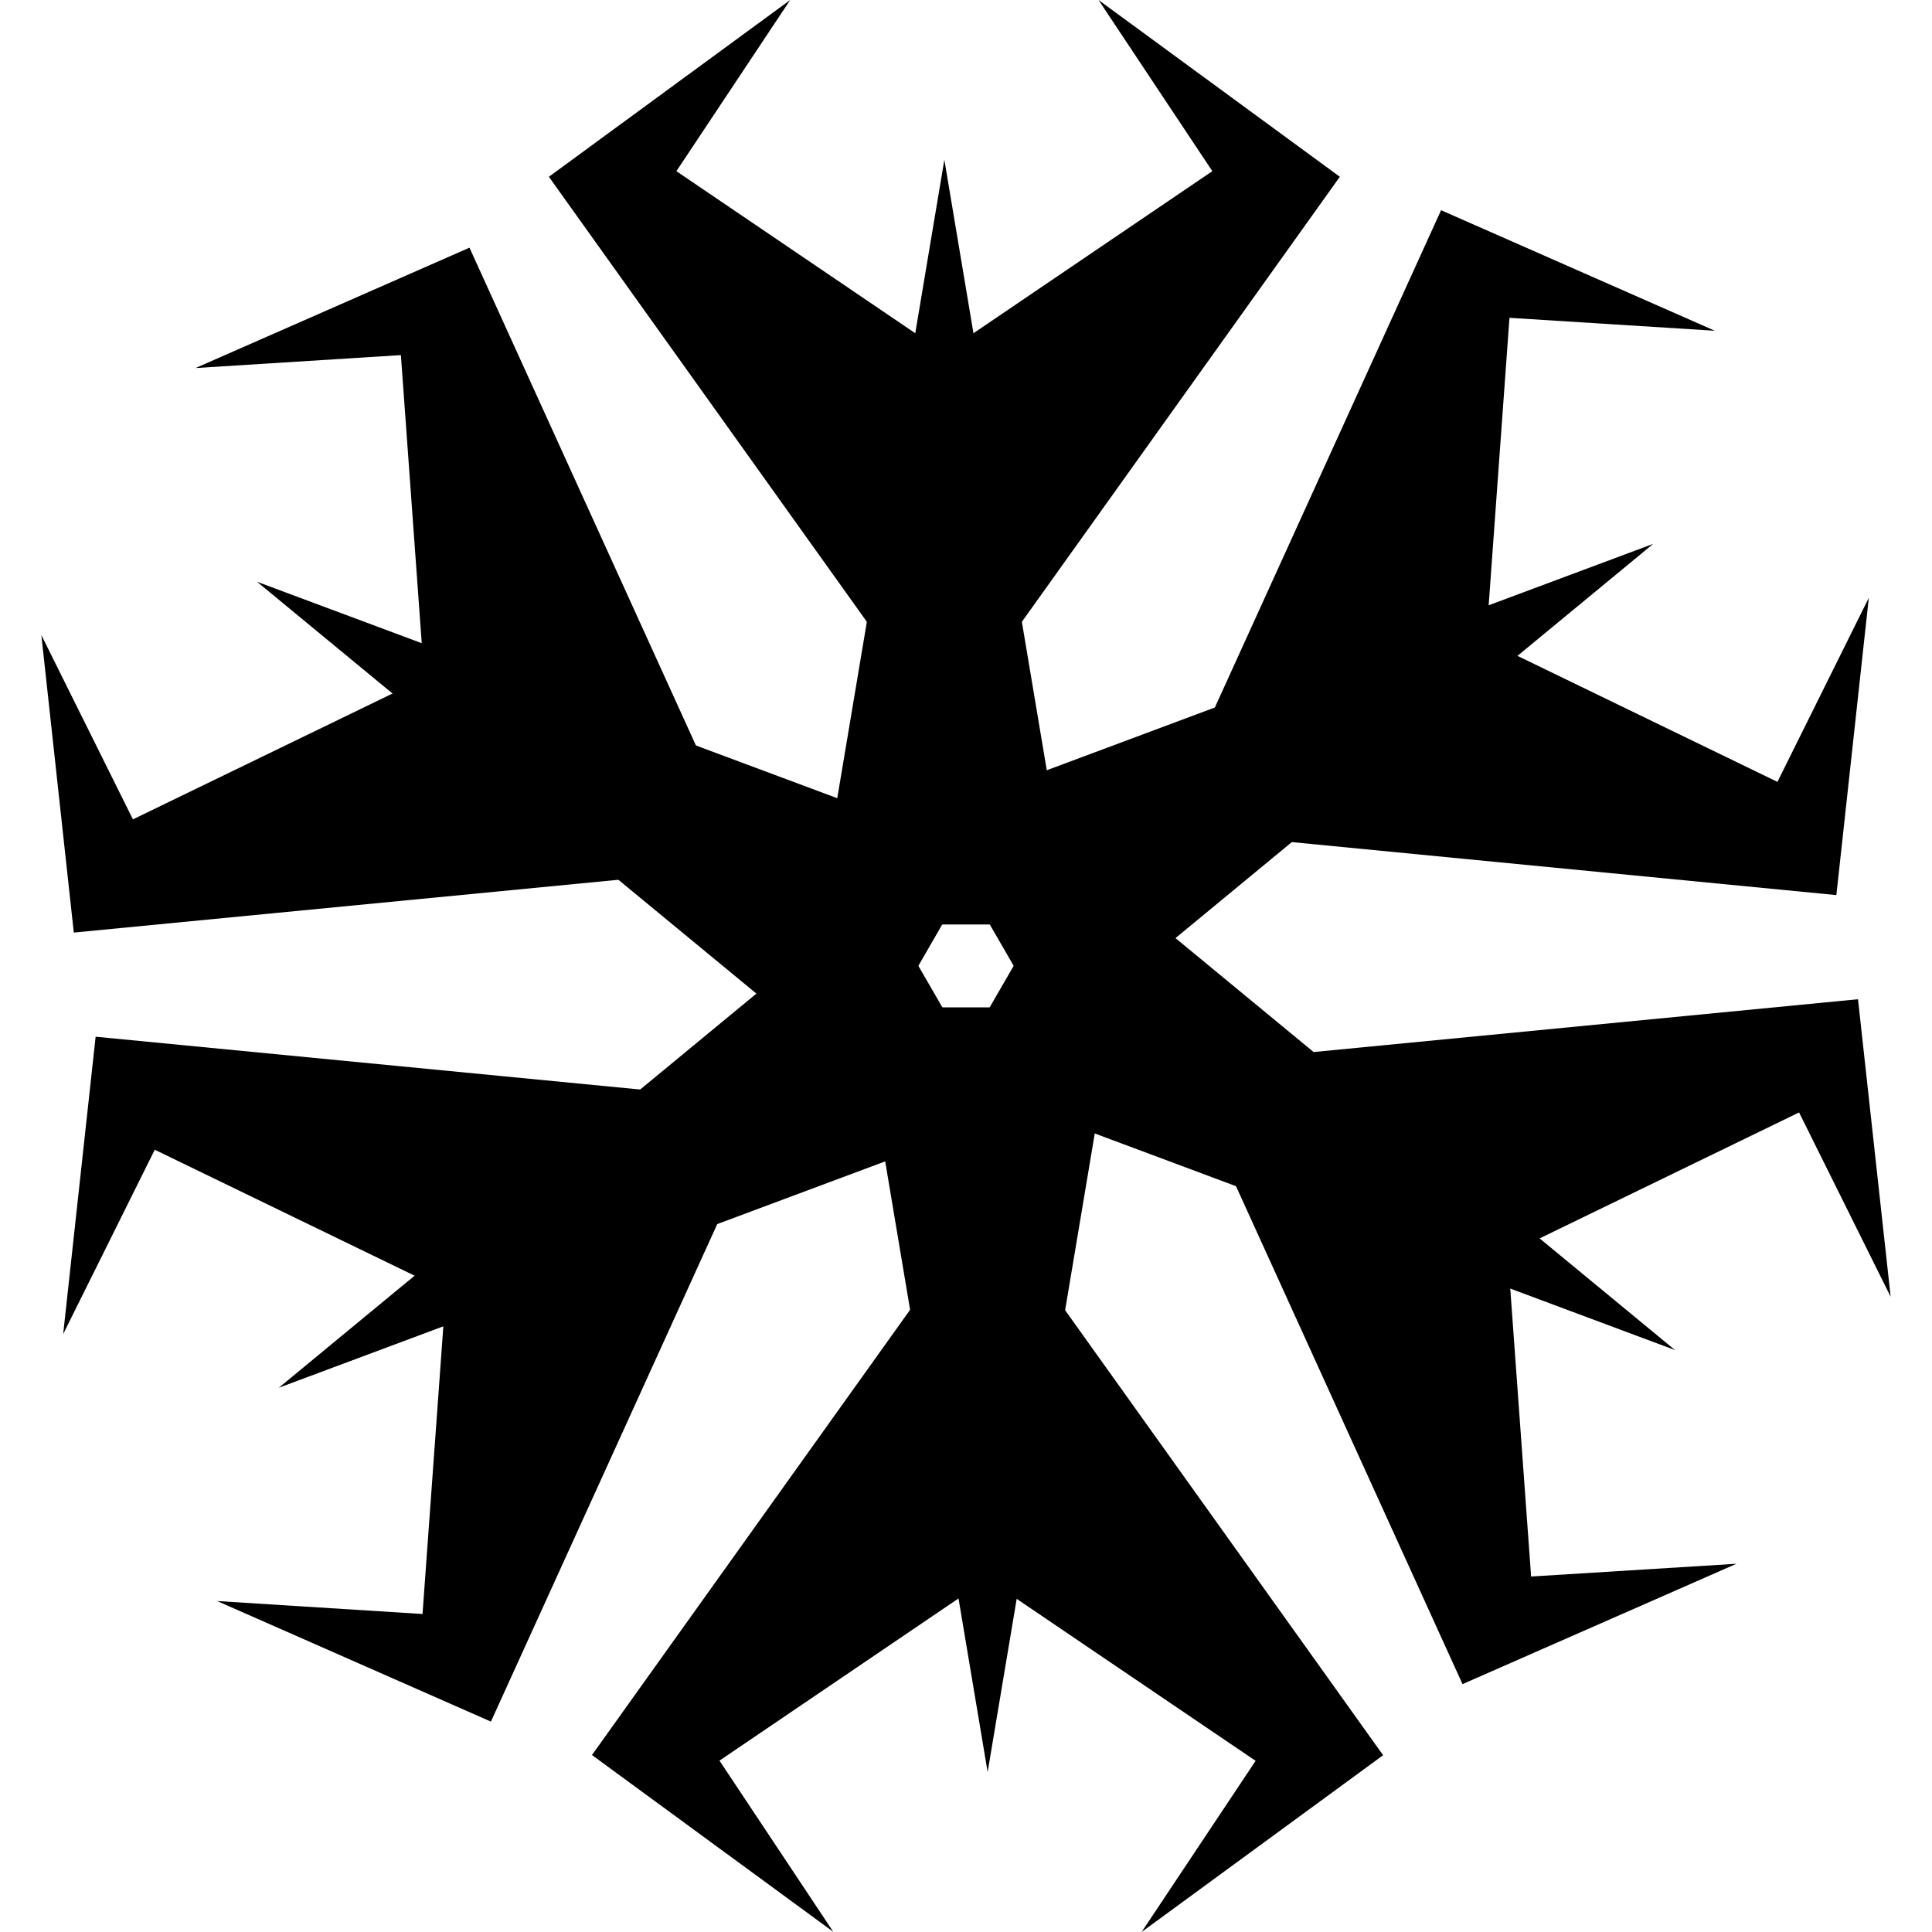
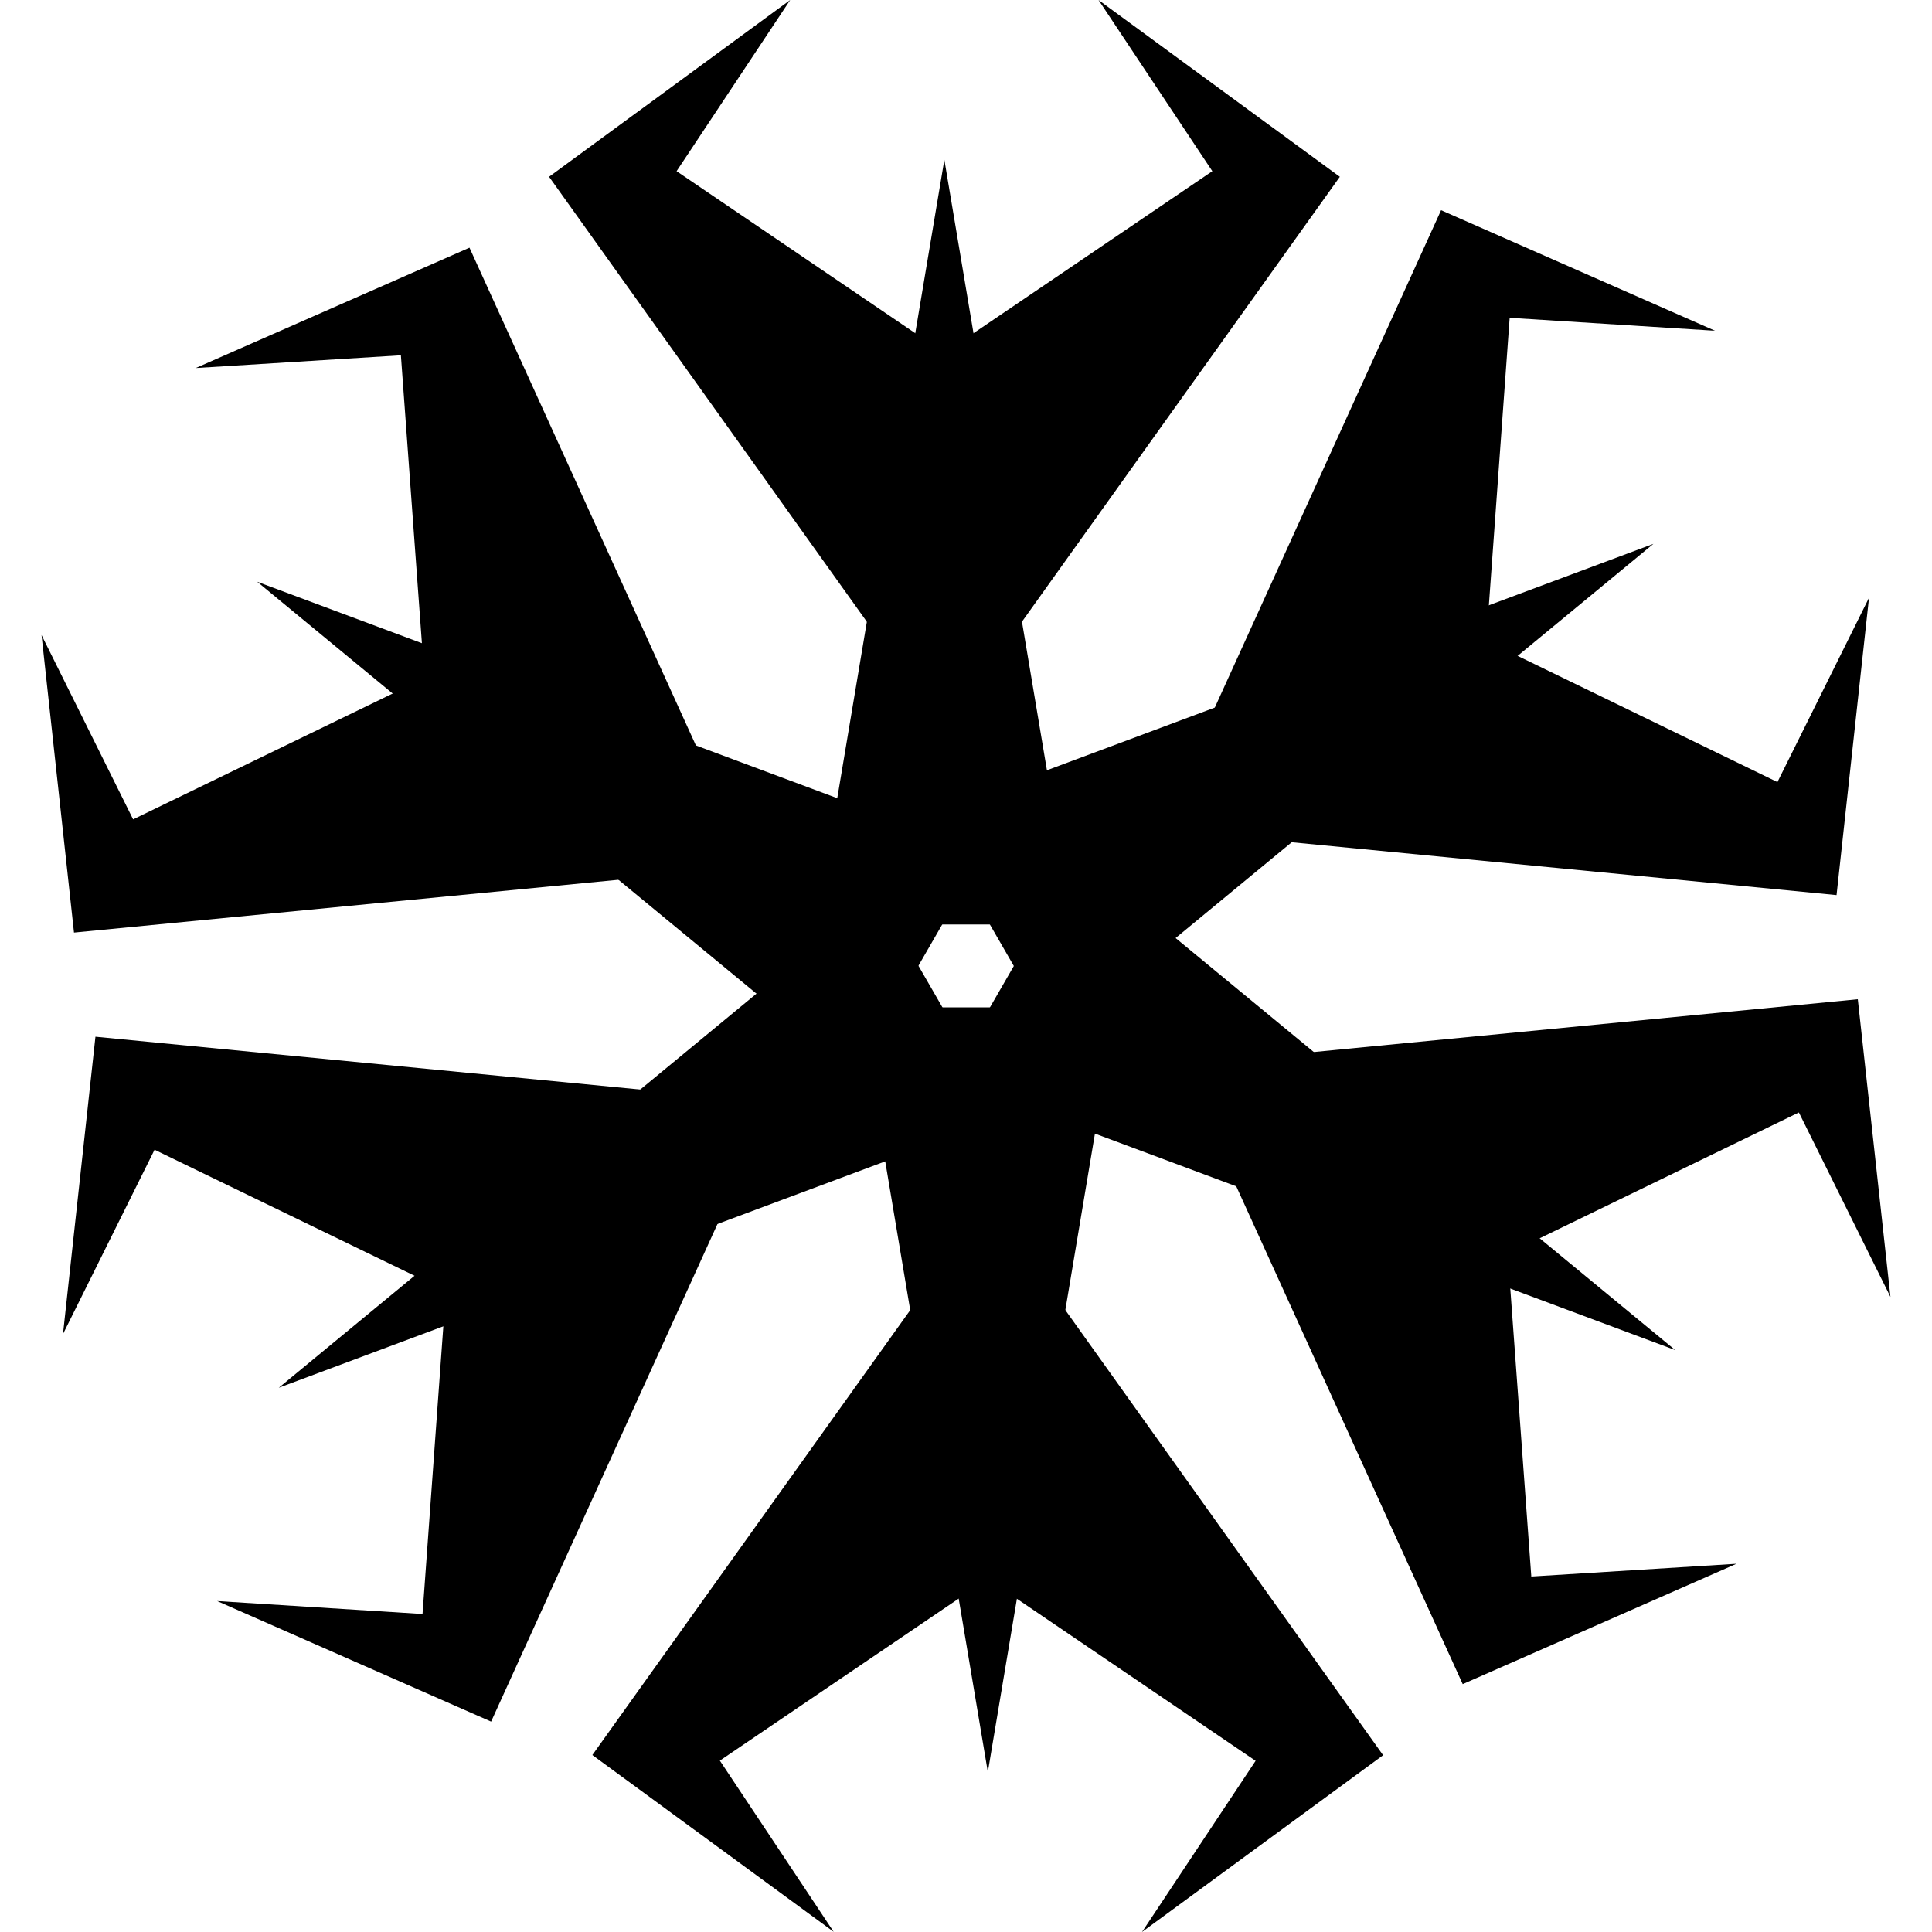
<svg xmlns="http://www.w3.org/2000/svg" viewBox="0 0 100 100">
-   <path fill-rule="nonzero" d="M92 40.47L76.92 33.16L60.01 42.92L95.05 46.33L96.73 30.94L92 40.47" />
-   <path fill-rule="nonzero" d="M88.76 17.12L78.13 16.45L76.92 33.17L60.01 42.93L74.59 10.88L88.76 17.12" />
-   <path fill-rule="nonzero" d="M85.57 28.15L47.96 42.19L54.61 53.7L85.57 28.15" />
-   <path fill-rule="nonzero" d="M89.88 80.94L79.25 81.6L78.04 64.89L61.12 55.12L75.7 87.17L89.88 80.94" />
-   <path fill-rule="nonzero" d="M61.12 55.12L78.04 64.9L93.12 57.58L97.86 67.12L96.17 51.72L61.12 55.12" />
-   <path fill-rule="nonzero" d="M86.7 69.88L55.73 44.34L49.09 55.84L86.7 69.88" />
-   <path fill-rule="nonzero" d="M30.64 90.84L43.13 99.99L37.24 91.13L51.11 81.72L51.11 62.19L30.64 90.84" />
-   <path fill-rule="nonzero" d="M51.11 81.73L64.99 91.14L59.09 100L71.59 90.85L51.11 62.19L51.11 81.73" />
-   <path fill-rule="nonzero" d="M51.12 91.72L57.76 52.14L44.48 52.14L51.12 91.72" />
-   <path fill-rule="nonzero" d="M3.27 69.05L8.01 59.51L23.09 66.82L40.01 57.06L4.95 53.66L3.27 69.05" />
-   <path fill-rule="nonzero" d="M11.24 82.87L21.87 83.54L23.08 66.82L39.99 57.06L25.41 89.11L11.24 82.87" />
-   <path fill-rule="nonzero" d="M14.43 71.83L52.04 57.79L45.39 46.28L14.43 71.83" />
-   <path fill-rule="nonzero" d="M10.12 19.05L20.75 18.38L21.96 35.1L38.88 44.87L24.3 12.82L10.12 19.05" />
-   <path fill-rule="nonzero" d="M2.14 32.87L6.88 42.41L21.96 35.1L38.88 44.87L3.82 48.27L2.14 32.87" />
-   <path fill-rule="nonzero" d="M13.3 30.11L44.27 55.65L50.91 44.14L13.3 30.11" />
+   <path fill-rule="nonzero" d="M92 40.48L76.93 33.16L60.01 42.93L95.06 46.33L96.74 30.94L92 40.48" />
+   <path fill-rule="nonzero" d="M88.77 17.12L78.14 16.45L76.93 33.17L60.01 42.93L74.59 10.88L88.77 17.12" />
+   <path fill-rule="nonzero" d="M85.58 28.15L47.97 42.19L54.61 53.7L85.58 28.15" />
+   <path fill-rule="nonzero" d="M89.88 80.94L79.26 81.6L78.04 64.89L61.13 55.12L75.71 87.17L89.88 80.94" />
+   <path fill-rule="nonzero" d="M61.12 55.12L78.03 64.9L93.11 57.58L97.85 67.13L96.16 51.72L61.12 55.12" />
+   <path fill-rule="nonzero" d="M86.71 69.88L55.74 44.34L49.1 55.85L86.71 69.88" />
+   <path fill-rule="nonzero" d="M30.66 90.84L43.15 99.99L37.26 91.13L51.13 81.72L51.13 62.19L30.66 90.84" />
+   <path fill-rule="nonzero" d="M51.13 81.73L64.99 91.14L59.11 100L71.59 90.85L51.13 62.19L51.13 81.73" />
+   <path fill-rule="nonzero" d="M51.13 91.72L57.77 52.14L44.48 52.14L51.13 91.72" />
+   <path fill-rule="nonzero" d="M3.26 69.05L8 59.51L23.08 66.82L40 57.06L4.94 53.66L3.26 69.05" />
+   <path fill-rule="nonzero" d="M11.24 82.87L21.87 83.54L23.08 66.82L40 57.06L25.42 89.11L11.24 82.87" />
+   <path fill-rule="nonzero" d="M14.43 71.83L52.04 57.79L45.4 46.28L14.43 71.83" />
+   <path fill-rule="nonzero" d="M10.13 19.05L20.75 18.39L21.97 35.1L38.88 44.87L24.3 12.82L10.13 19.05" />
+   <path fill-rule="nonzero" d="M2.15 32.87L6.89 42.41L21.97 35.1L38.88 44.87L3.83 48.27L2.15 32.87" />
+   <path fill-rule="nonzero" d="M13.31 30.11L44.27 55.65L50.91 44.14L13.31 30.11" />
  <path fill-rule="nonzero" d="M62.75 8.86L48.88 18.27L48.88 37.8L69.35 9.15L56.86 0L62.75 8.86" />
-   <path fill-rule="nonzero" d="M28.41 9.15L48.88 37.8L48.88 18.27L35.01 8.86L40.9 0L28.41 9.15" />
-   <path fill-rule="nonzero" d="M48.88 8.27L42.24 47.85L55.52 47.85L48.88 8.27" />
+   <path fill-rule="nonzero" d="M28.42 9.15L48.88 37.8L48.88 18.27L35.02 8.86L40.9 0L28.42 9.15" />
+   <path fill-rule="nonzero" d="M48.88 8.27L42.24 47.85L55.53 47.85L48.88 8.27" />
</svg>
